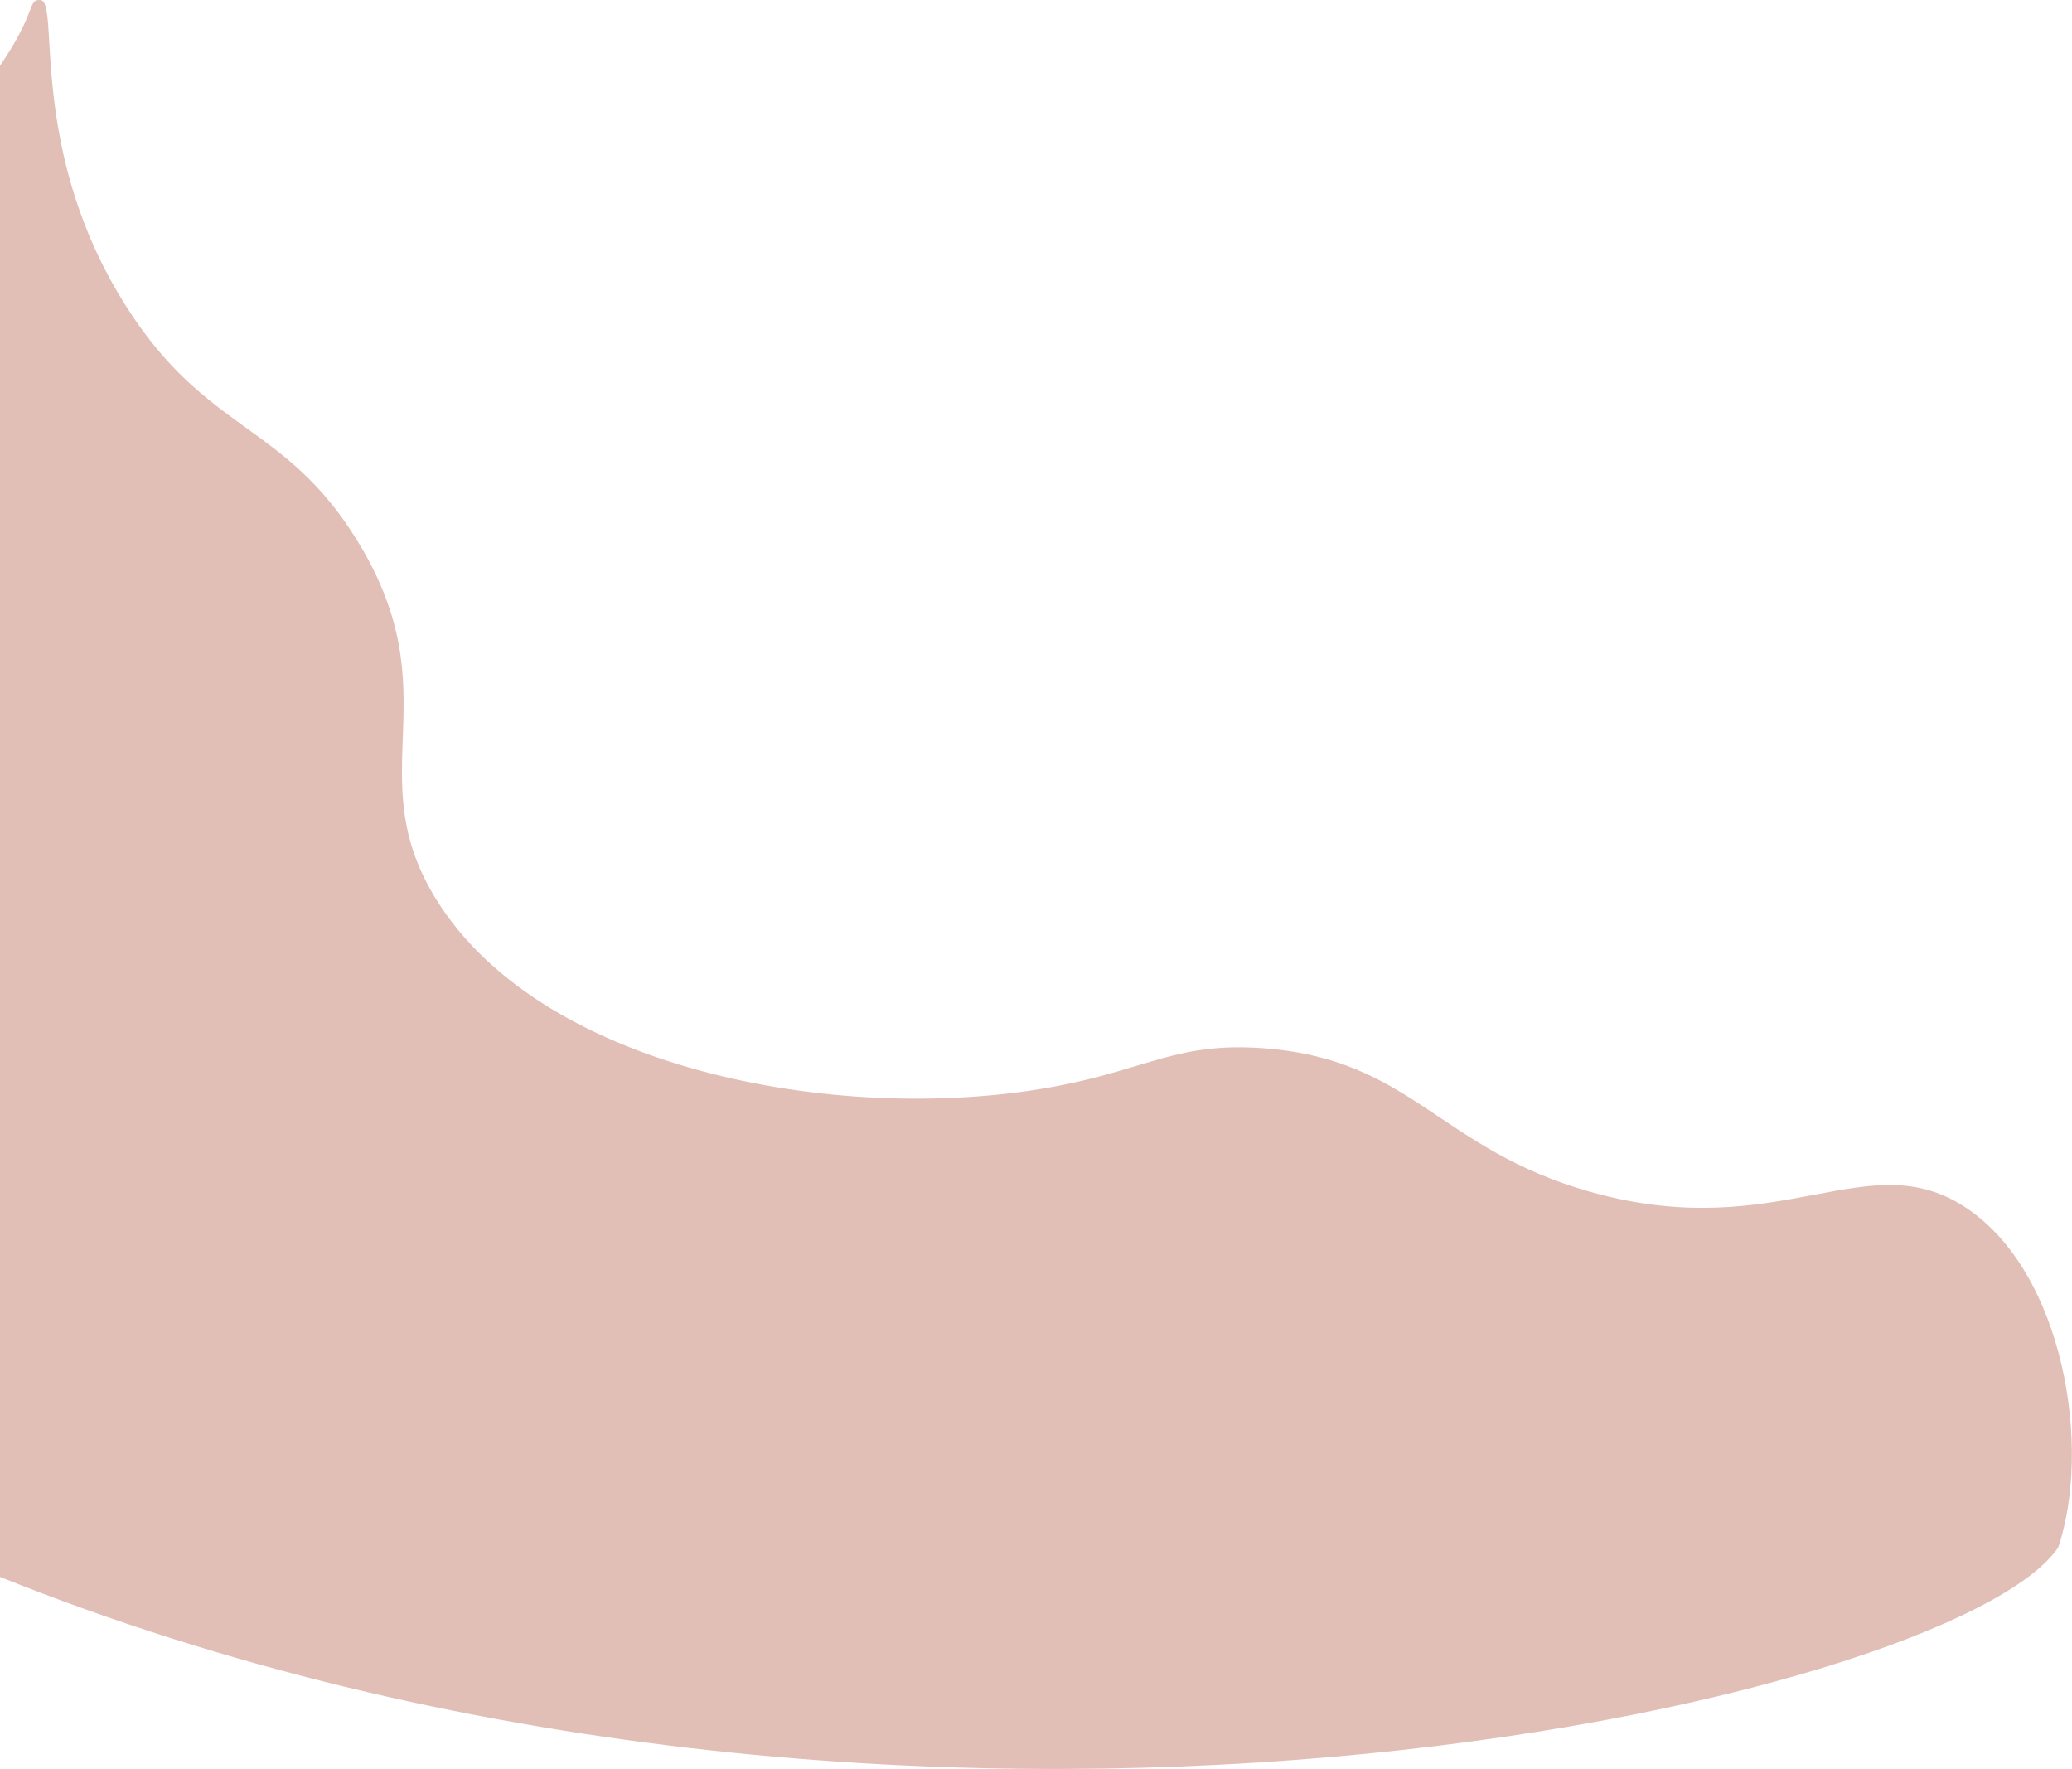
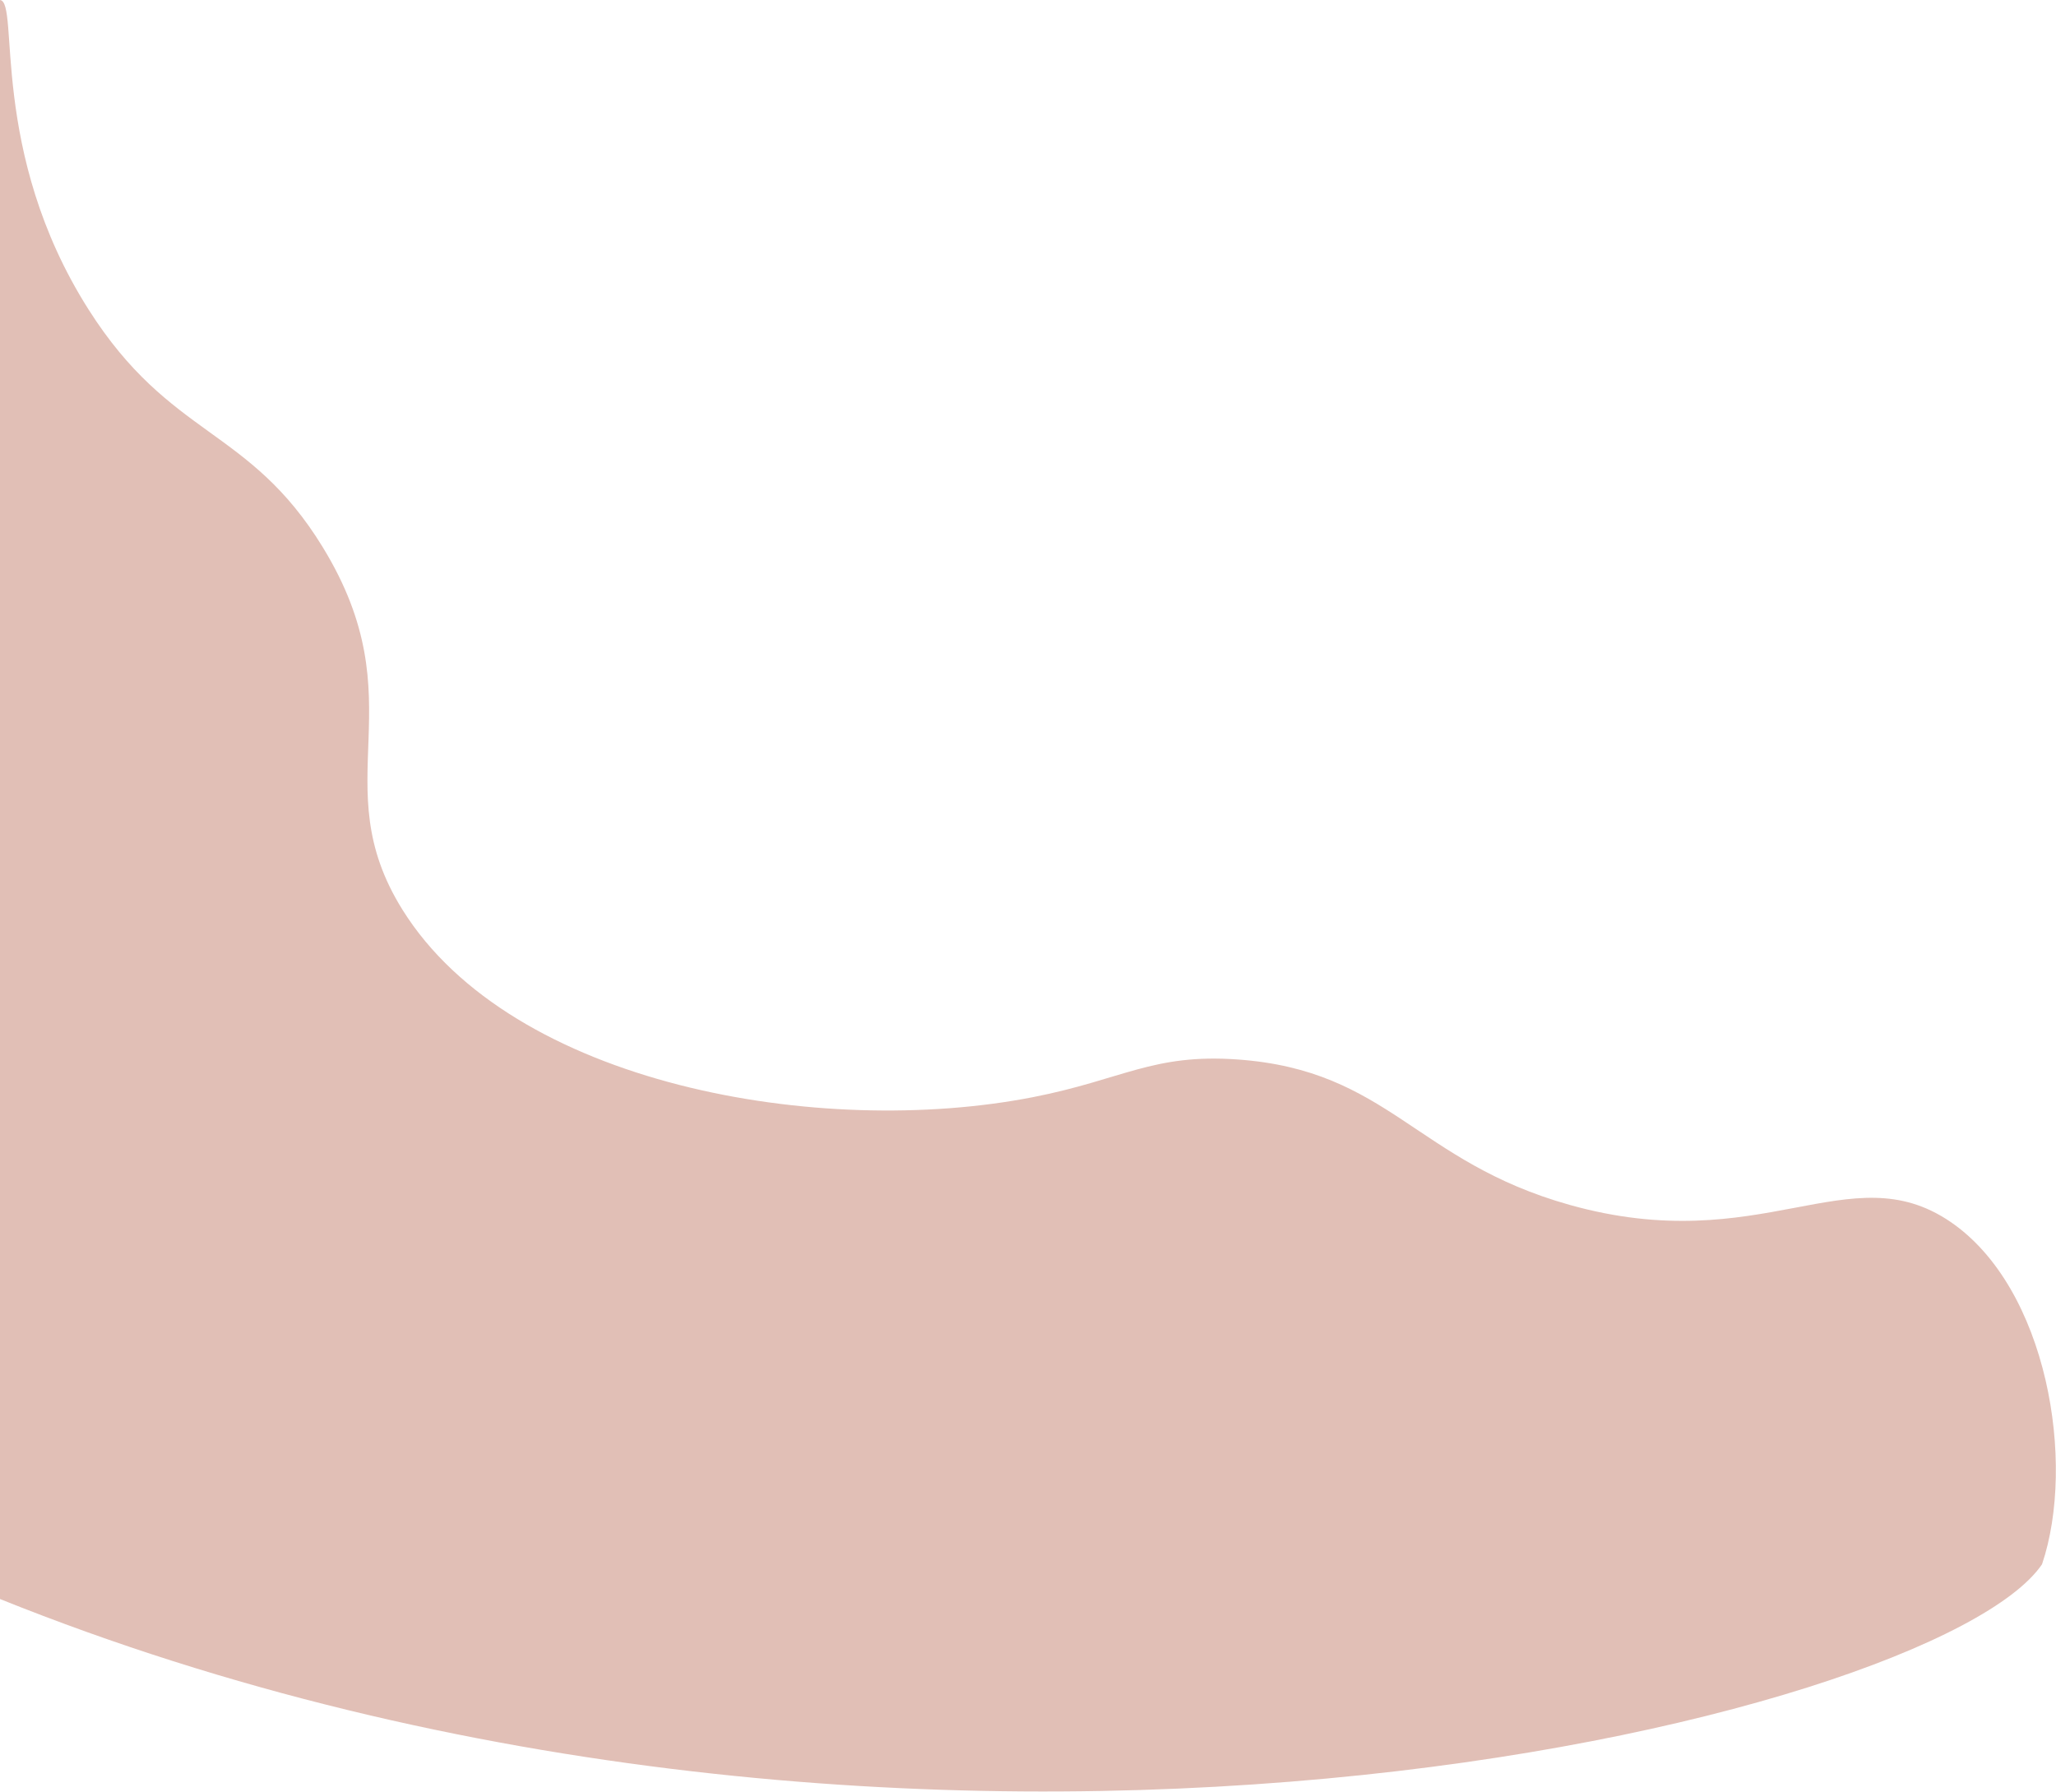
- <svg xmlns="http://www.w3.org/2000/svg" version="1.1" x="0px" y="0px" width="1859.3px" height="1587px" viewBox="0 0 1859.3 1587" style="overflow:visible;enable-background:new 0 0 1859.3 1587;" xml:space="preserve">
+ <svg xmlns="http://www.w3.org/2000/svg" version="1.1" x="0px" y="0px" width="1824.7px" height="1589.9px" viewBox="0 0 1824.7 1589.9" style="overflow:visible;enable-background:new 0 0 1824.7 1589.9;" xml:space="preserve">
  <style type="text/css">
	.st0{fill:#E1BFB6;}
</style>
  <defs>
</defs>
-   <path class="st0" d="M36.4,0.1c17.7,1.8-12.2,134.6,76.8,274.7c72.7,114.5,142.3,104,207.7,210.7c84.8,138.3,0.3,208.9,70.9,322  c97.3,155.9,370.9,203.1,559.2,166.4c80-15.6,106.5-38.9,182.1-33.5c134.1,9.6,157.7,90.6,294.4,129  c170.4,47.9,248.5-45.5,337.7,14.8c86.8,58.7,112,214.5,81.7,304.2c-94,138.4-1031.1,354.1-1847,26.3L0,59  C33.6,9.8,24.6-1.1,36.4,0.1z" />
+   <path class="st0" d="M0,0c17.7,1.8-10.4,134.6,78.6,274.7c72.7,114.5,142.3,104,207.7,210.7c84.8,138.3,0.3,208.9,70.9,322  c97.3,155.9,370.9,203.1,559.2,166.4c80-15.6,106.5-38.9,182.1-33.5c134.1,9.6,157.7,90.6,294.4,129  c170.4,47.9,248.5-45.5,337.7,14.8c86.8,58.7,112,214.5,81.7,304.2c-94,138.4-996.5,358.6-1812.4,30.8V0z" />
</svg>
